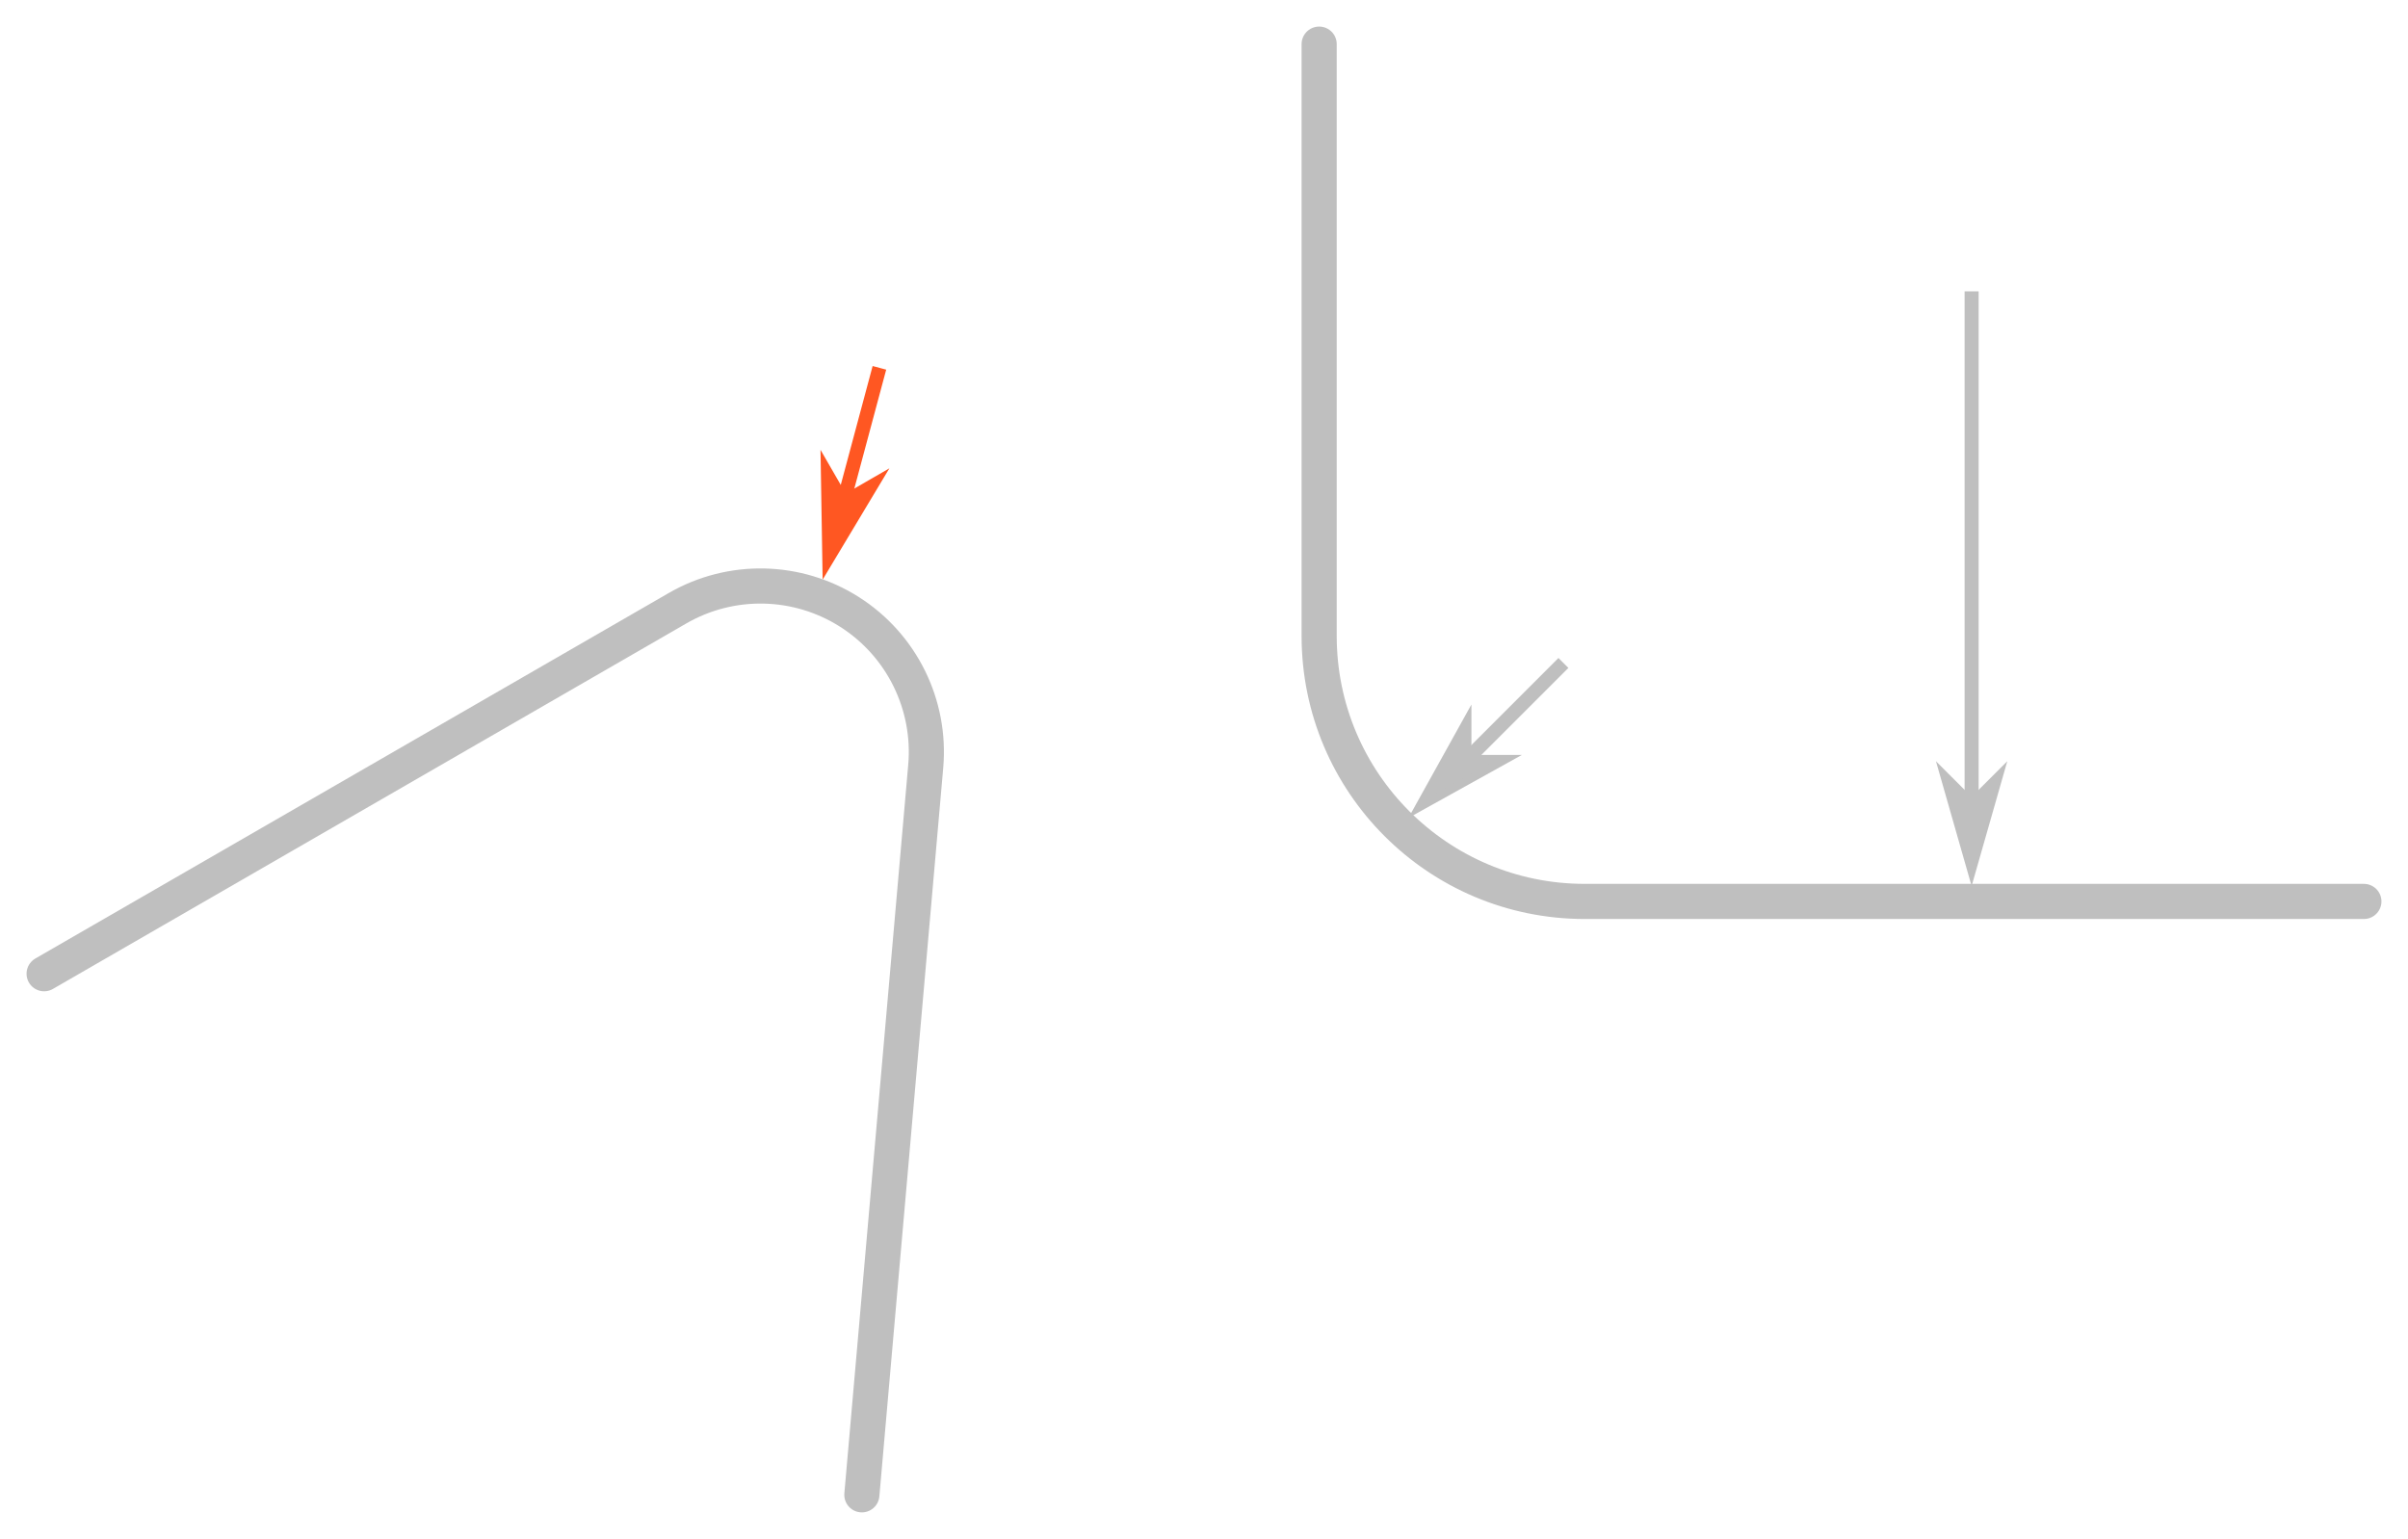
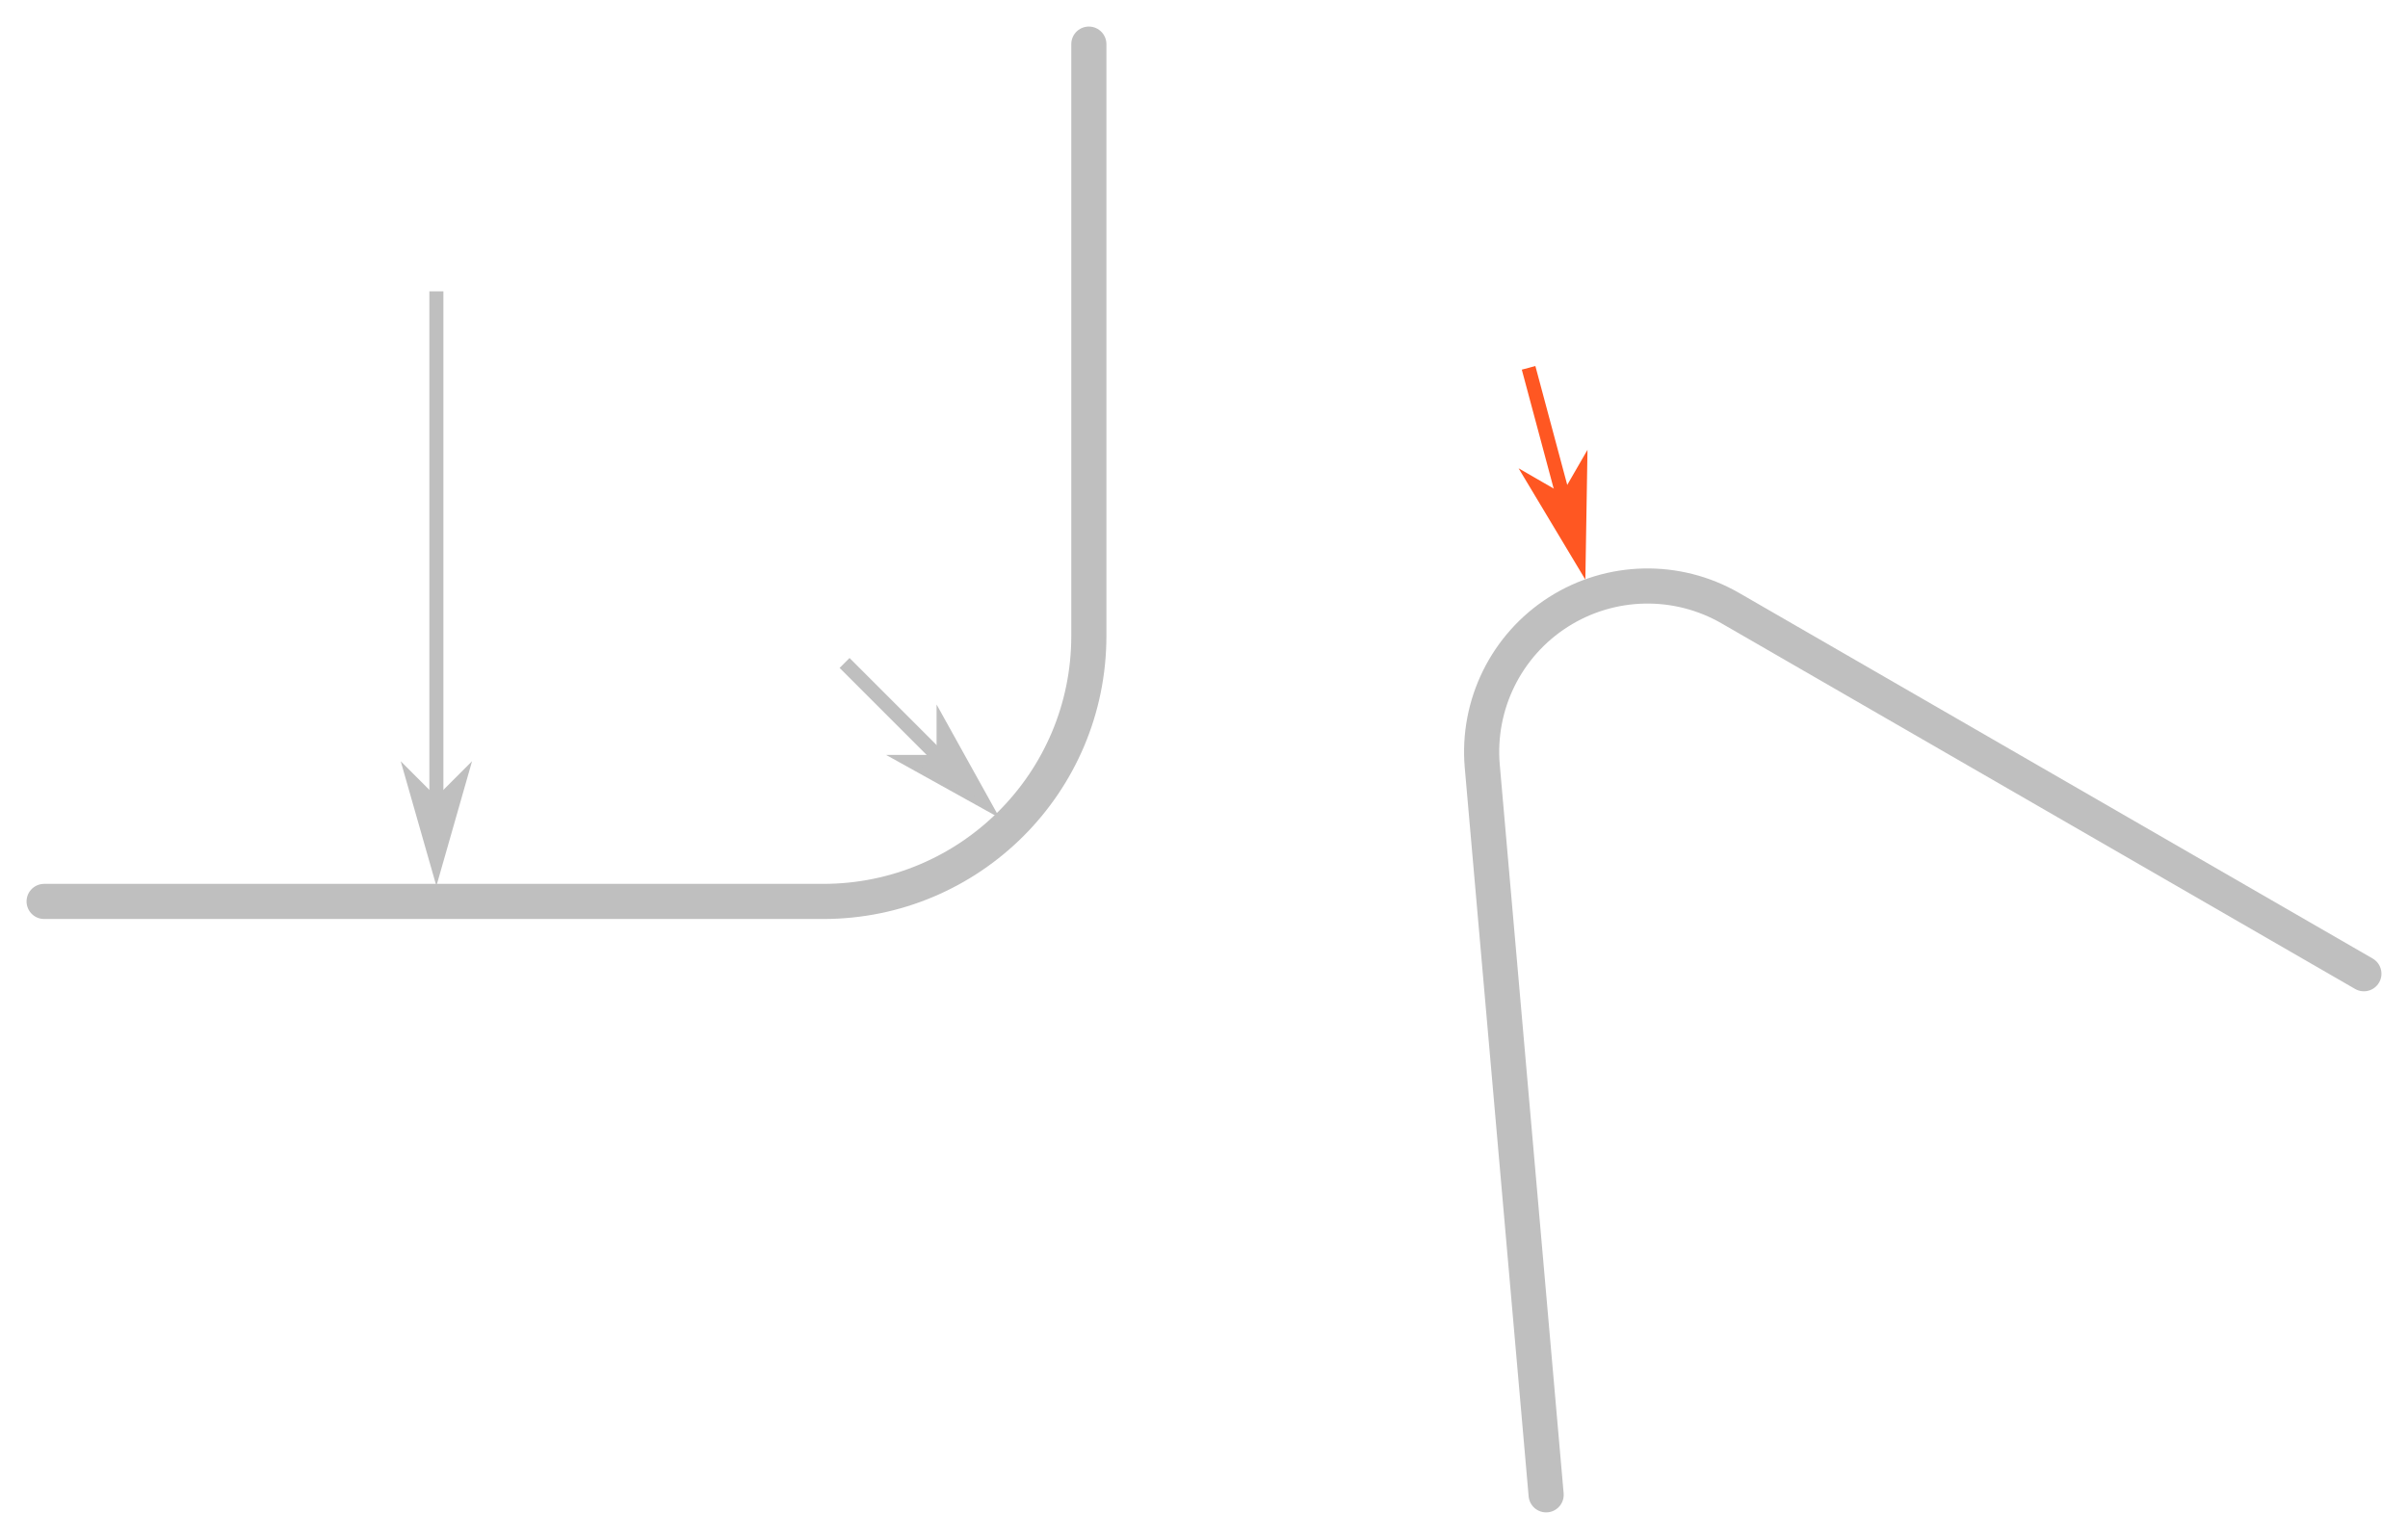
<svg xmlns="http://www.w3.org/2000/svg" width="90.682mm" height="57.962mm" viewBox="0 0 90.682 57.962" version="1.1" id="svg3288">
  <defs id="defs3285">
    <marker style="overflow:visible" id="marker11075" refX="0" refY="0" orient="auto">
      <path transform="matrix(0.4,0,0,0.4,4,0)" style="fill:context-stroke;fill-rule:evenodd;stroke:context-stroke;stroke-width:1pt" d="M 0,0 5,-5 -12.5,0 5,5 Z" id="path11073" />
    </marker>
    <marker style="overflow:visible" id="marker3272" refX="0" refY="0" orient="auto">
      <path transform="matrix(0.4,0,0,0.4,4,0)" style="fill:context-stroke;fill-rule:evenodd;stroke:context-stroke;stroke-width:1pt" d="M 0,0 5,-5 -12.5,0 5,5 Z" id="path3270" />
    </marker>
    <marker style="overflow:visible" id="marker3276" refX="0" refY="0" orient="auto">
      <path transform="matrix(0.4,0,0,0.4,4,0)" style="fill:context-stroke;fill-rule:evenodd;stroke:context-stroke;stroke-width:1pt" d="M 0,0 5,-5 -12.5,0 5,5 Z" id="path3274" />
    </marker>
    <marker style="overflow:visible" refX="0" refY="0" orient="auto" id="marker110754660">
      <path transform="matrix(0.4,0,0,0.4,4,0)" style="fill:#bfbfbf;fill-rule:evenodd;stroke:#bfbfbf;stroke-width:1pt" d="M 0,0 5,-5 -12.5,0 5,5 Z" id="path3454" />
    </marker>
    <marker style="overflow:visible" refX="0" refY="0" orient="auto" id="marker110751356">
      <path transform="matrix(0.4,0,0,0.4,4,0)" style="fill:#bfbfbf;fill-rule:evenodd;stroke:#bfbfbf;stroke-width:1pt" d="M 0,0 5,-5 -12.5,0 5,5 Z" id="path3457" />
    </marker>
    <marker style="overflow:visible" refX="0" refY="0" orient="auto" id="marker110757682">
      <path transform="matrix(0.4,0,0,0.4,4,0)" style="fill:#bfbfbf;fill-rule:evenodd;stroke:#bfbfbf;stroke-width:1pt" d="M 0,0 5,-5 -12.5,0 5,5 Z" id="path3460" />
    </marker>
    <marker style="overflow:visible" refX="0" refY="0" orient="auto" id="marker1107546601197">
      <path transform="matrix(0.4,0,0,0.4,4,0)" style="fill:#ff5722;fill-rule:evenodd;stroke:#ff5722;stroke-width:1pt" d="M 0,0 5,-5 -12.5,0 5,5 Z" id="path5346" />
    </marker>
  </defs>
  <g id="layer1" transform="translate(-43.8235,-67.59207)">
-     <path style="fill:none;stroke:#bfbfbf;stroke-width:1.323;stroke-linecap:round;stroke-linejoin:miter;stroke-miterlimit:4;stroke-dasharray:none;stroke-opacity:1" d="m 93.501,69.254 v 22.289 a 10,-10 0 0 0 10,10 h 29.343" id="path4162" />
-     <path style="fill:none;stroke:#bfbfbf;stroke-width:0.529;stroke-linecap:butt;stroke-linejoin:miter;stroke-miterlimit:4;stroke-dasharray:none;stroke-opacity:1;marker-start:url(#marker110757682)" d="M 118.072,99.921 V 78.565" id="path3758" />
-     <path style="fill:none;stroke:#bfbfbf;stroke-width:0.529;stroke-linecap:butt;stroke-linejoin:miter;stroke-miterlimit:4;stroke-dasharray:none;stroke-opacity:1;marker-start:url(#marker110751356)" d="m 97.598,97.663 5.102,-5.102" id="path4168" />
-     <path style="fill:none;stroke:#ff5722;stroke-width:0.529;stroke-linecap:butt;stroke-linejoin:miter;stroke-miterlimit:4;stroke-dasharray:none;stroke-opacity:1;marker-start:url(#marker1107546601197)" d="m 75.073,88.416 1.868,-6.97" id="path8434" />
-     <path id="path8446" style="font-variation-settings:'wdth' 100, 'wght' 400;fill:none;fill-rule:evenodd;stroke:#bfbfbf;stroke-width:1.323;stroke-linecap:round;stroke-miterlimit:4;stroke-dasharray:none;stroke-opacity:1" d="m 76.28,123.892 c 0,0 0,0 0,0 l 2.405,-27.437 a 6.247,-6.247 0 0 0 -9.345,-5.956 l -23.855,13.767" />
+     <path style="fill:none;stroke:#bfbfbf;stroke-width:1.323;stroke-linecap:round;stroke-linejoin:miter;stroke-miterlimit:4;stroke-dasharray:none;stroke-opacity:1" d="m 84.828,69.254 v 22.289 a -10,10 0 0 1 -10,10 h -29.343" id="path4162" />
+     <path style="fill:none;stroke:#bfbfbf;stroke-width:0.529;stroke-linecap:butt;stroke-linejoin:miter;stroke-miterlimit:4;stroke-dasharray:none;stroke-opacity:1;marker-start:url(#marker110757682)" d="M 60.257,99.921 V 78.565" id="path3758" />
+     <path style="fill:none;stroke:#bfbfbf;stroke-width:0.529;stroke-linecap:butt;stroke-linejoin:miter;stroke-miterlimit:4;stroke-dasharray:none;stroke-opacity:1;marker-start:url(#marker110751356)" d="M 80.731,97.663 75.629,92.561" id="path4168" />
+     <path style="fill:none;stroke:#ff5722;stroke-width:0.529;stroke-linecap:butt;stroke-linejoin:miter;stroke-miterlimit:4;stroke-dasharray:none;stroke-opacity:1;marker-start:url(#marker1107546601197)" d="m 103.256,88.416 -1.868,-6.97" id="path8434" />
+     <path id="path8446" style="font-variation-settings:'wdth' 100, 'wght' 400;fill:none;fill-rule:evenodd;stroke:#bfbfbf;stroke-width:1.323;stroke-linecap:round;stroke-miterlimit:4;stroke-dasharray:none;stroke-opacity:1" d="m 102.049,123.892 c 0,0 0,0 0,0 l -2.405,-27.437 a -6.247,6.247 0 0 1 9.345,-5.956 l 23.855,13.767" />
  </g>
</svg>
